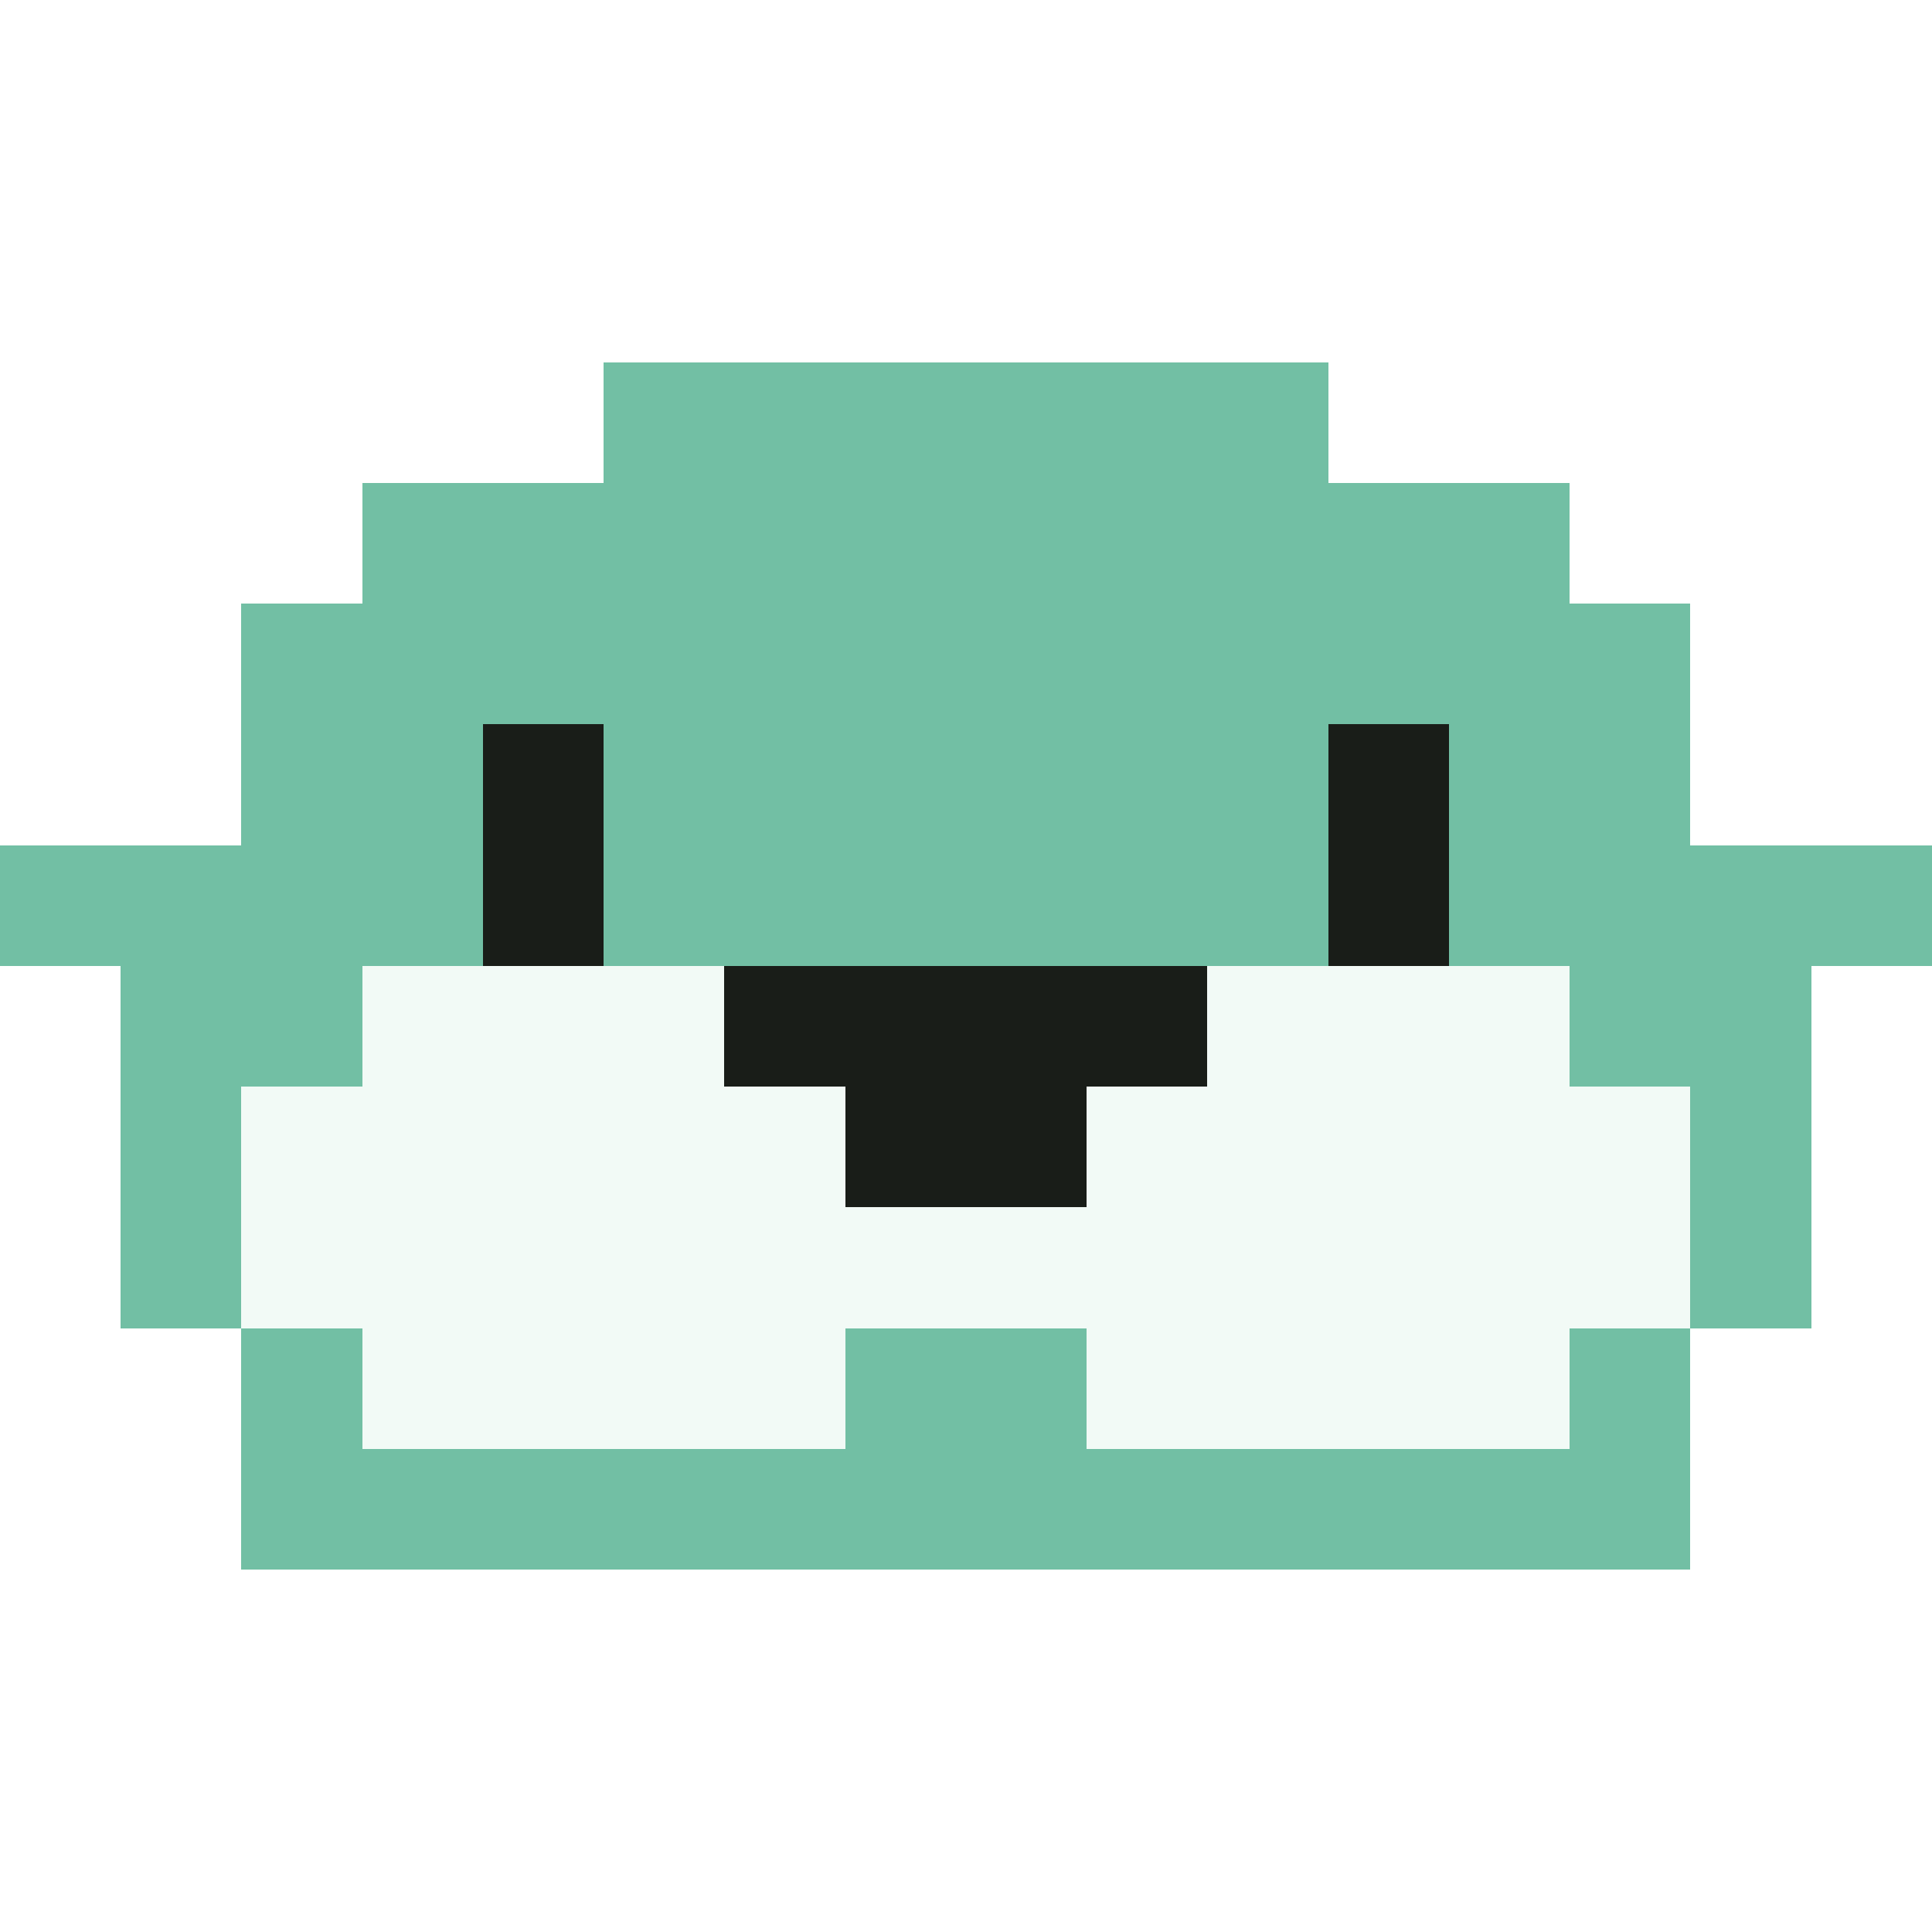
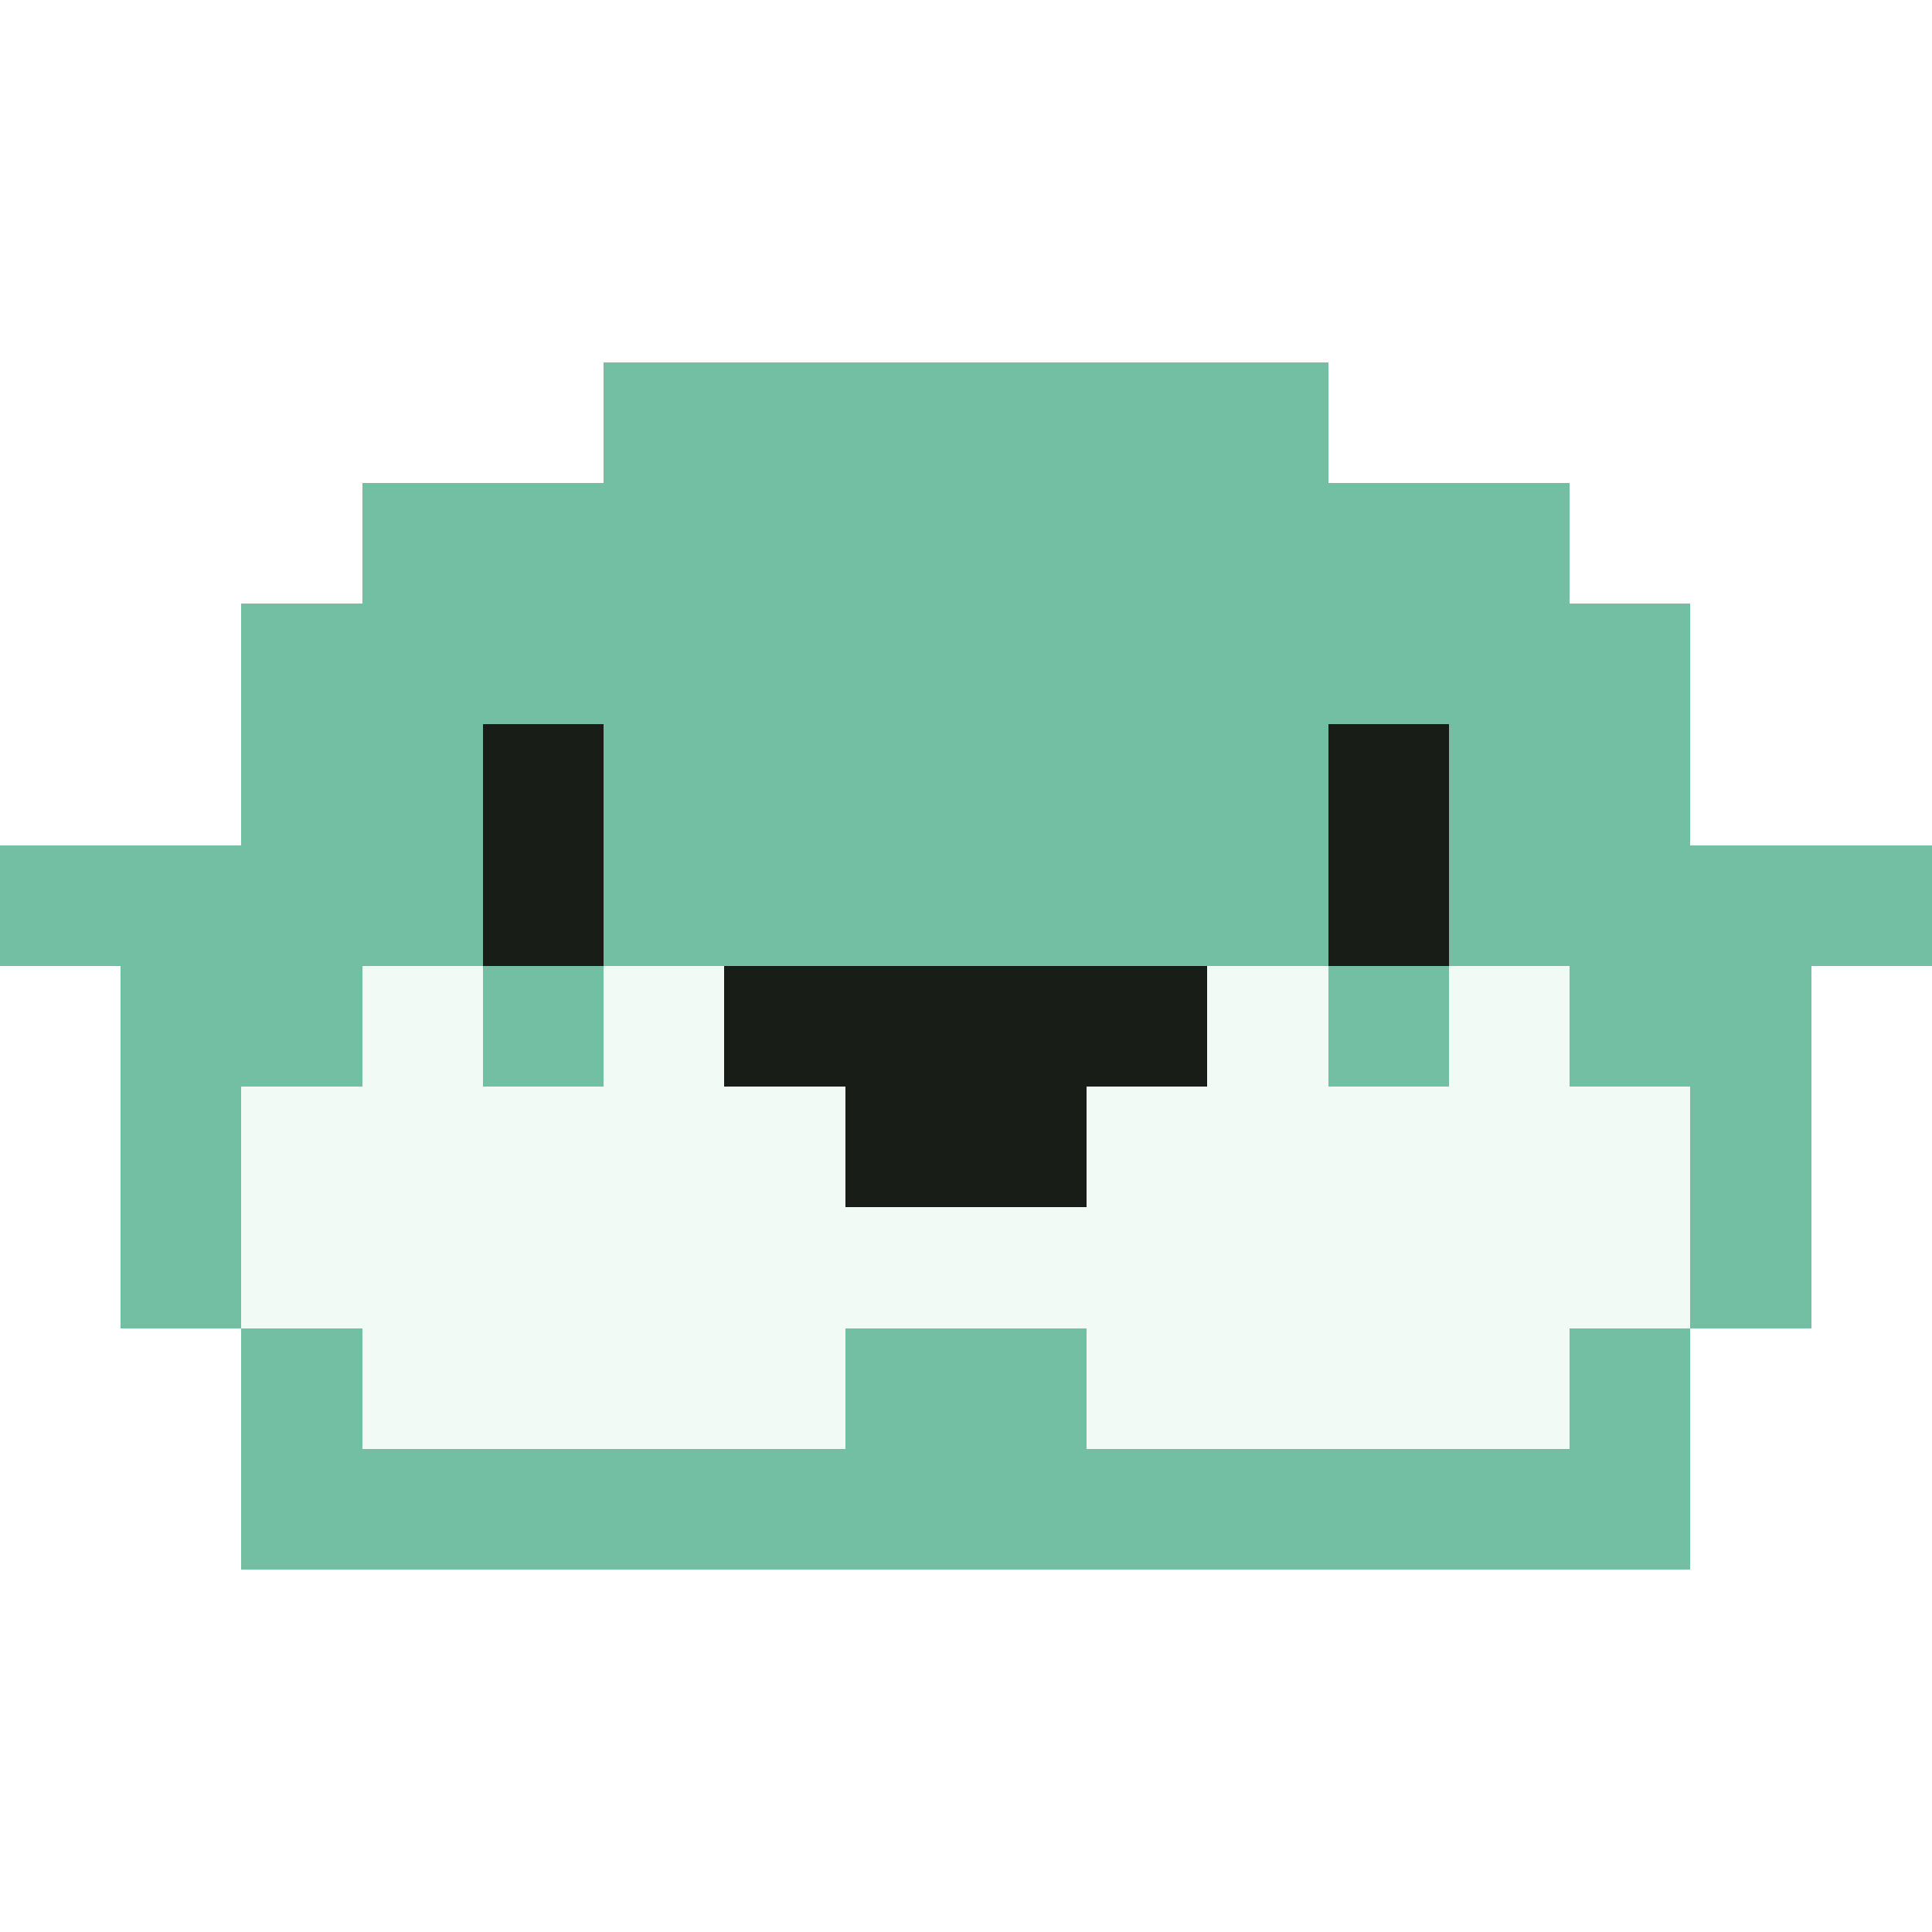
<svg xmlns="http://www.w3.org/2000/svg" viewBox="0 0 16 16" width="16" height="16" shape-rendering="crispEdges">
  <rect x="5" y="3" width="6" height="1" fill="#72BFA4" />
  <rect x="3" y="4" width="10" height="1" fill="#72BFA4" />
  <rect x="2" y="5" width="12" height="1" fill="#72BFA4" />
  <rect x="2" y="6" width="2" height="1" fill="#72BFA4" />
  <rect x="4" y="6" width="1" height="1" fill="#191D18" />
  <rect x="5" y="6" width="6" height="1" fill="#72BFA4" />
  <rect x="11" y="6" width="1" height="1" fill="#191D18" />
  <rect x="12" y="6" width="2" height="1" fill="#72BFA4" />
  <rect x="0" y="7" width="4" height="1" fill="#72BFA4" />
  <rect x="4" y="7" width="1" height="1" fill="#191D18" />
  <rect x="5" y="7" width="6" height="1" fill="#72BFA4" />
  <rect x="11" y="7" width="1" height="1" fill="#191D18" />
  <rect x="12" y="7" width="4" height="1" fill="#72BFA4" />
  <rect x="1" y="8" width="2" height="1" fill="#72BFA4" />
-   <rect x="3" y="8" width="3" height="1" fill="#F2FAF6" />
+   <rect x="3" y="8" width="1" height="1" fill="#F2FAF6" />
+   <rect x="4" y="8" width="1" height="1" fill="#72BFA4" />
+   <rect x="5" y="8" width="1" height="1" fill="#F2FAF6" />
  <rect x="6" y="8" width="4" height="1" fill="#191D18" />
-   <rect x="10" y="8" width="3" height="1" fill="#F2FAF6" />
+   <rect x="10" y="8" width="1" height="1" fill="#F2FAF6" />
+   <rect x="11" y="8" width="1" height="1" fill="#72BFA4" />
+   <rect x="12" y="8" width="1" height="1" fill="#F2FAF6" />
  <rect x="13" y="8" width="2" height="1" fill="#72BFA4" />
  <rect x="1" y="9" width="1" height="1" fill="#72BFA4" />
  <rect x="2" y="9" width="5" height="1" fill="#F2FAF6" />
  <rect x="7" y="9" width="2" height="1" fill="#191D18" />
  <rect x="9" y="9" width="5" height="1" fill="#F2FAF6" />
  <rect x="14" y="9" width="1" height="1" fill="#72BFA4" />
  <rect x="1" y="10" width="1" height="1" fill="#72BFA4" />
  <rect x="2" y="10" width="12" height="1" fill="#F2FAF6" />
  <rect x="14" y="10" width="1" height="1" fill="#72BFA4" />
  <rect x="2" y="11" width="1" height="1" fill="#72BFA4" />
  <rect x="3" y="11" width="4" height="1" fill="#F2FAF6" />
  <rect x="7" y="11" width="2" height="1" fill="#72BFA4" />
  <rect x="9" y="11" width="4" height="1" fill="#F2FAF6" />
  <rect x="13" y="11" width="1" height="1" fill="#72BFA4" />
  <rect x="2" y="12" width="12" height="1" fill="#72BFA4" />
</svg>
